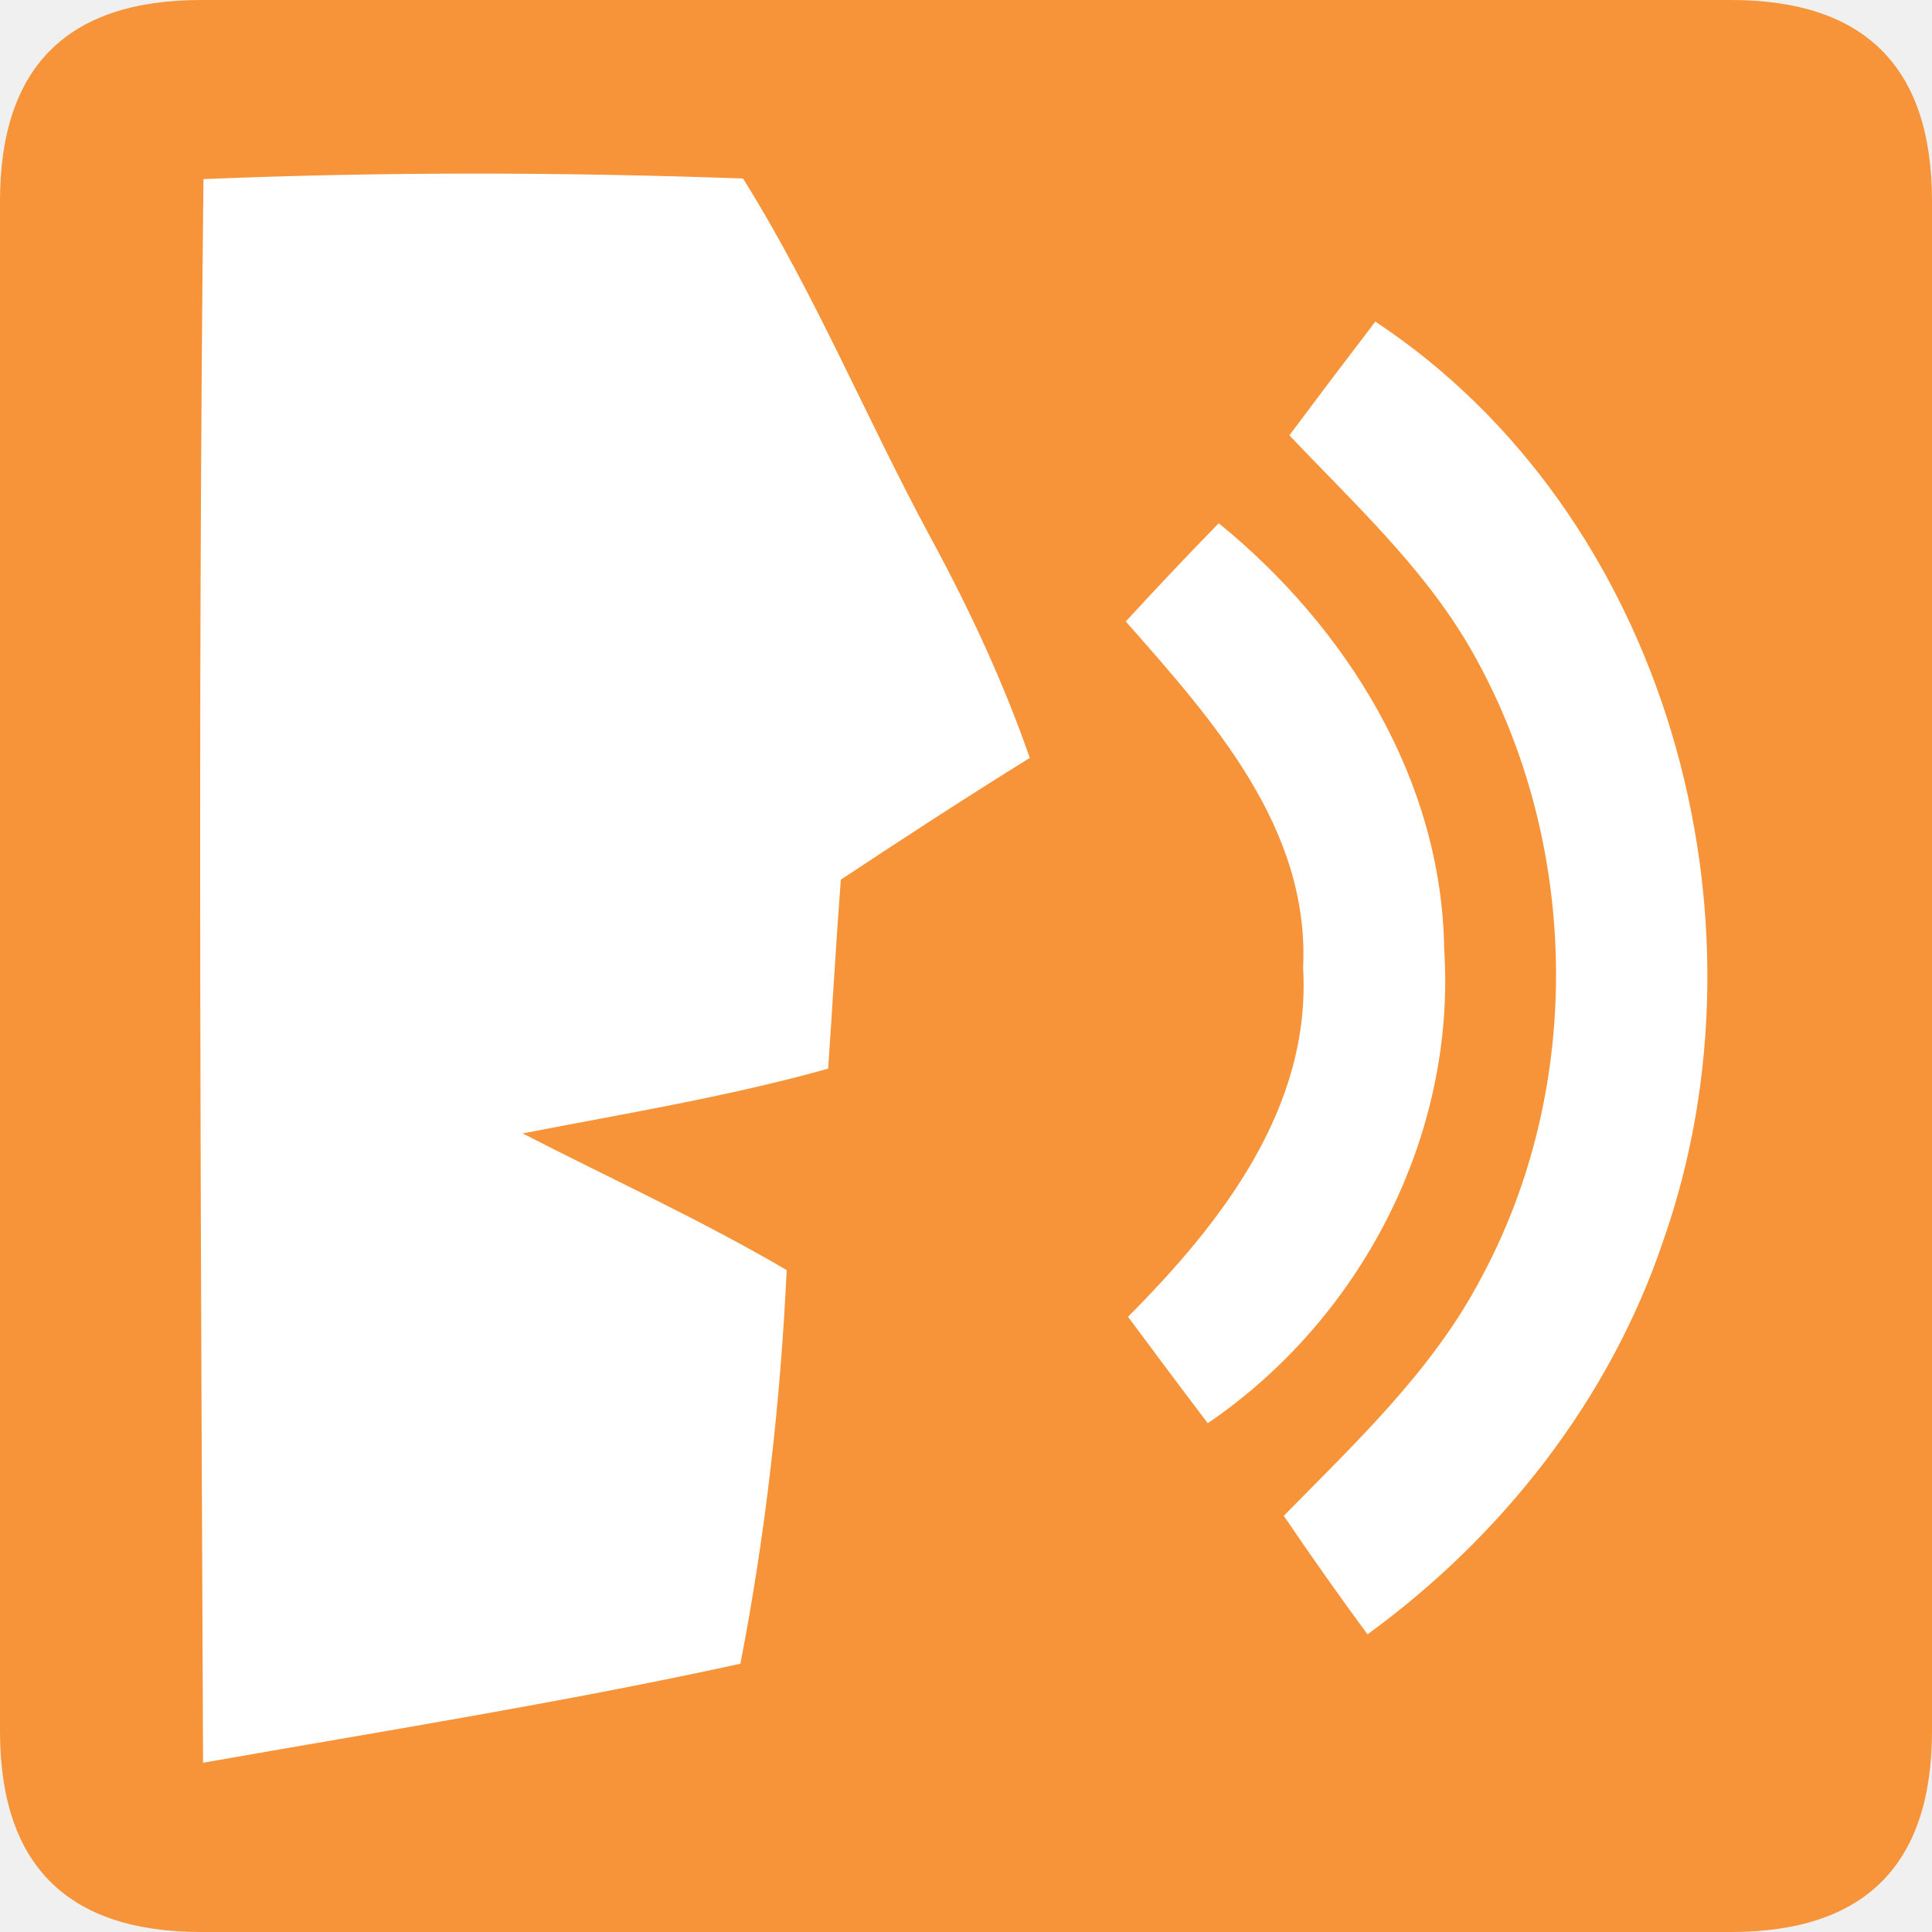
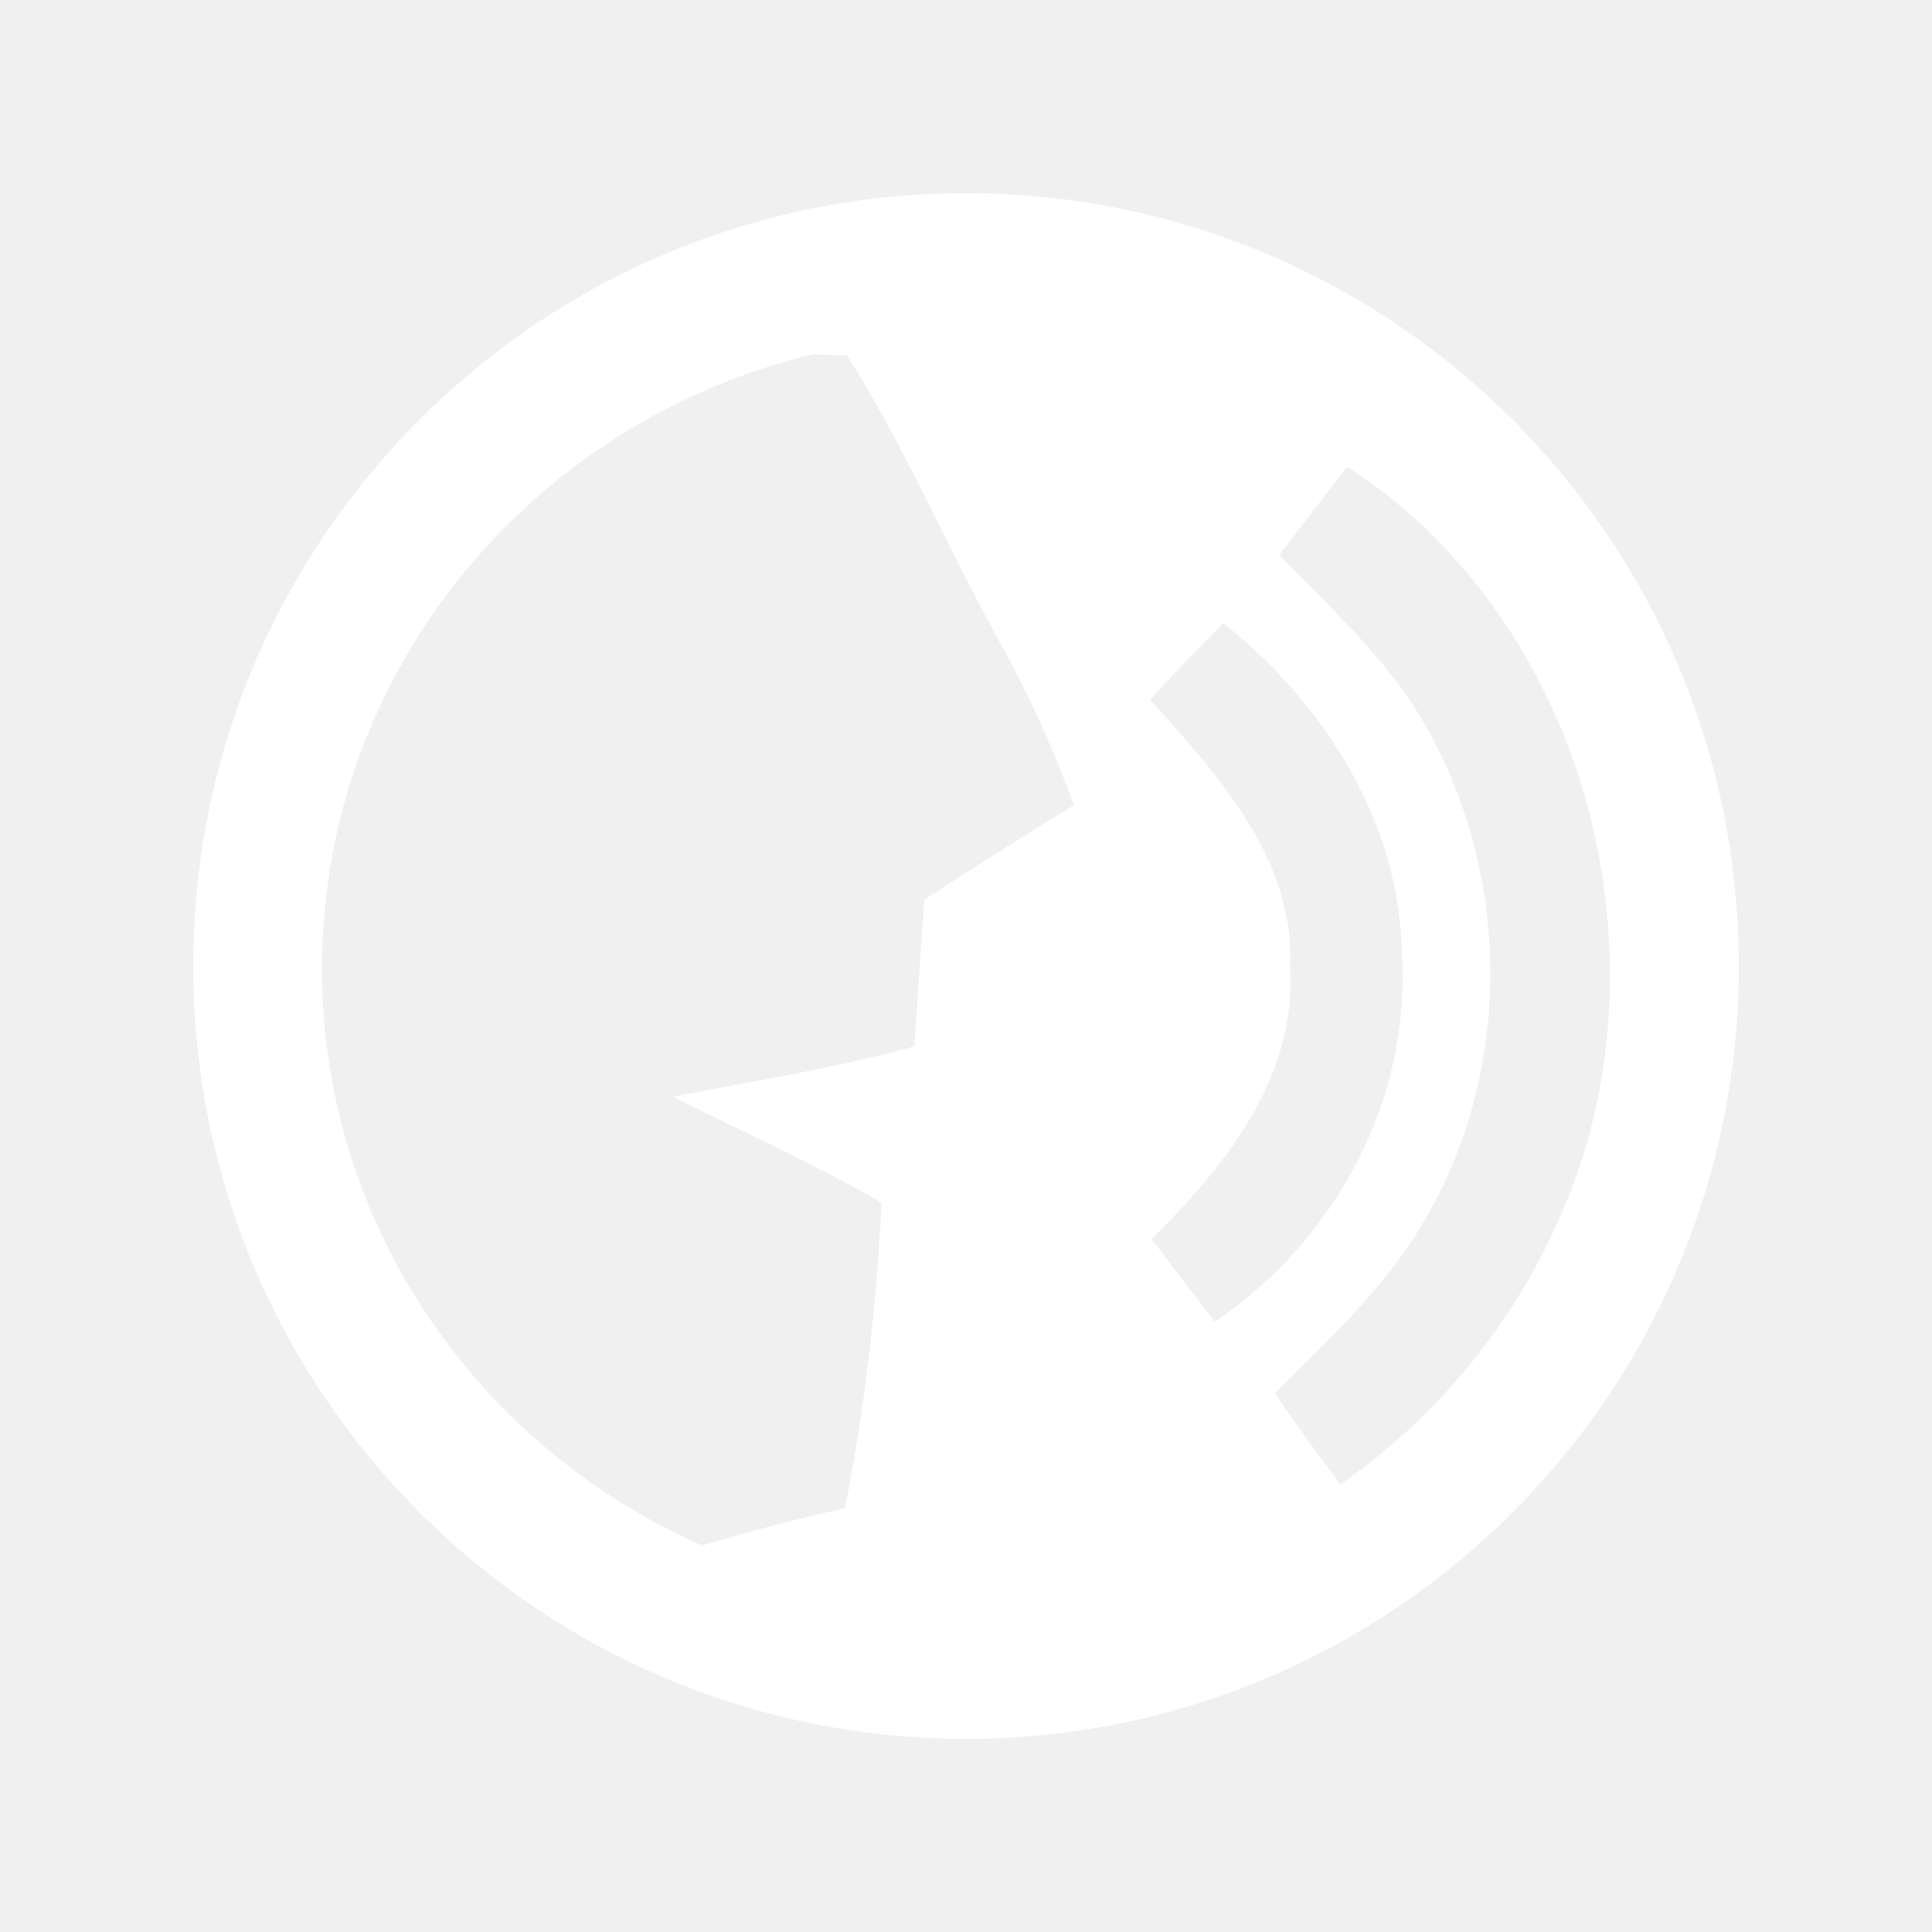
- <svg xmlns="http://www.w3.org/2000/svg" width="96" height="96" viewBox="0 0 96 96">
-   <path fill="#f79439" d="M10 0h76q10 0 10 10v76q0 10-10 10H10Q0 96 0 86V10Q0 0 10 0z" />
-   <path fill="#fff" d="M10.11 8.9c8.93-.37 17.87-.35 26.81-.03 3.57 5.7 6.13 11.94 9.32 17.84 1.91 3.52 3.61 7.16 4.93 10.95-3.16 1.96-6.28 3.99-9.39 6.05-.24 3.13-.41 6.26-.63 9.39-4.99 1.4-10.11 2.23-15.18 3.22 4.38 2.25 8.87 4.3 13.12 6.79-.31 6.57-1.05 13.11-2.3 19.56-8.84 1.93-17.79 3.35-26.7 4.92-.11-26.22-.27-52.46.02-78.69zm58.23 7.08c14.49 9.59 19.97 29.57 14.3 45.69-2.66 7.88-8 14.67-14.69 19.54-1.43-1.94-2.81-3.9-4.16-5.89 3.56-3.63 7.36-7.19 9.76-11.73 5.27-9.68 4.96-22.07-.6-31.56-2.33-3.95-5.75-7.09-8.88-10.4 1.41-1.89 2.83-3.77 4.27-5.65z" />
-   <path fill="#fff" d="M55.94 30.88c1.52-1.65 3.05-3.28 4.62-4.88 6.36 5.18 11.08 12.76 11.2 21.14.61 9.27-4.12 18.39-11.75 23.58-1.33-1.76-2.65-3.52-3.96-5.29 4.63-4.65 9.11-10.38 8.7-17.35.33-6.96-4.53-12.34-8.81-17.2z" />
+ <svg xmlns="http://www.w3.org/2000/svg" width="20" height="20" viewBox="0 0 20 20" fill="none">
+   <path fill-rule="evenodd" clip-rule="evenodd" d="M18 10a8 8 0 1 1-16 0 8 8 0 0 1 16 0Zm-5.335-3.549a33.45 33.45 0 0 0-.762.79l.039.042c.696.775 1.467 1.633 1.413 2.738.068 1.127-.67 2.053-1.434 2.805.216.286.434.57.653.855 1.258-.839 2.037-2.313 1.937-3.812-.02-1.355-.798-2.58-1.846-3.418Zm3.772 5.35a6.562 6.562 0 0 1-2.562 3.566c-.233-.31-.458-.624-.678-.942l.205-.203c.524-.519 1.054-1.044 1.404-1.694.869-1.564.818-3.568-.099-5.102-.309-.514-.735-.943-1.158-1.37a31.85 31.85 0 0 1-.306-.311c.233-.306.467-.61.704-.914 2.262 1.469 3.192 4.445 2.49 6.97ZM8.768 3.68c-.11-.003-.225-.008-.345-.014-2.921.698-5.09 3.281-5.09 6.361 0 2.658 1.614 4.946 3.934 5.972a23.226 23.226 0 0 1 1.48-.387c.206-1.043.328-2.1.379-3.162-.481-.277-.981-.52-1.481-.763-.228-.11-.456-.221-.682-.335l.557-.104c.652-.12 1.305-.24 1.946-.416l.042-.633c.02-.295.038-.59.061-.886a61.936 61.936 0 0 1 1.548-.978 11.89 11.89 0 0 0-.813-1.77 29.416 29.416 0 0 1-.575-1.117c-.3-.6-.599-1.2-.96-1.767Z" fill="#fff" />
</svg>
